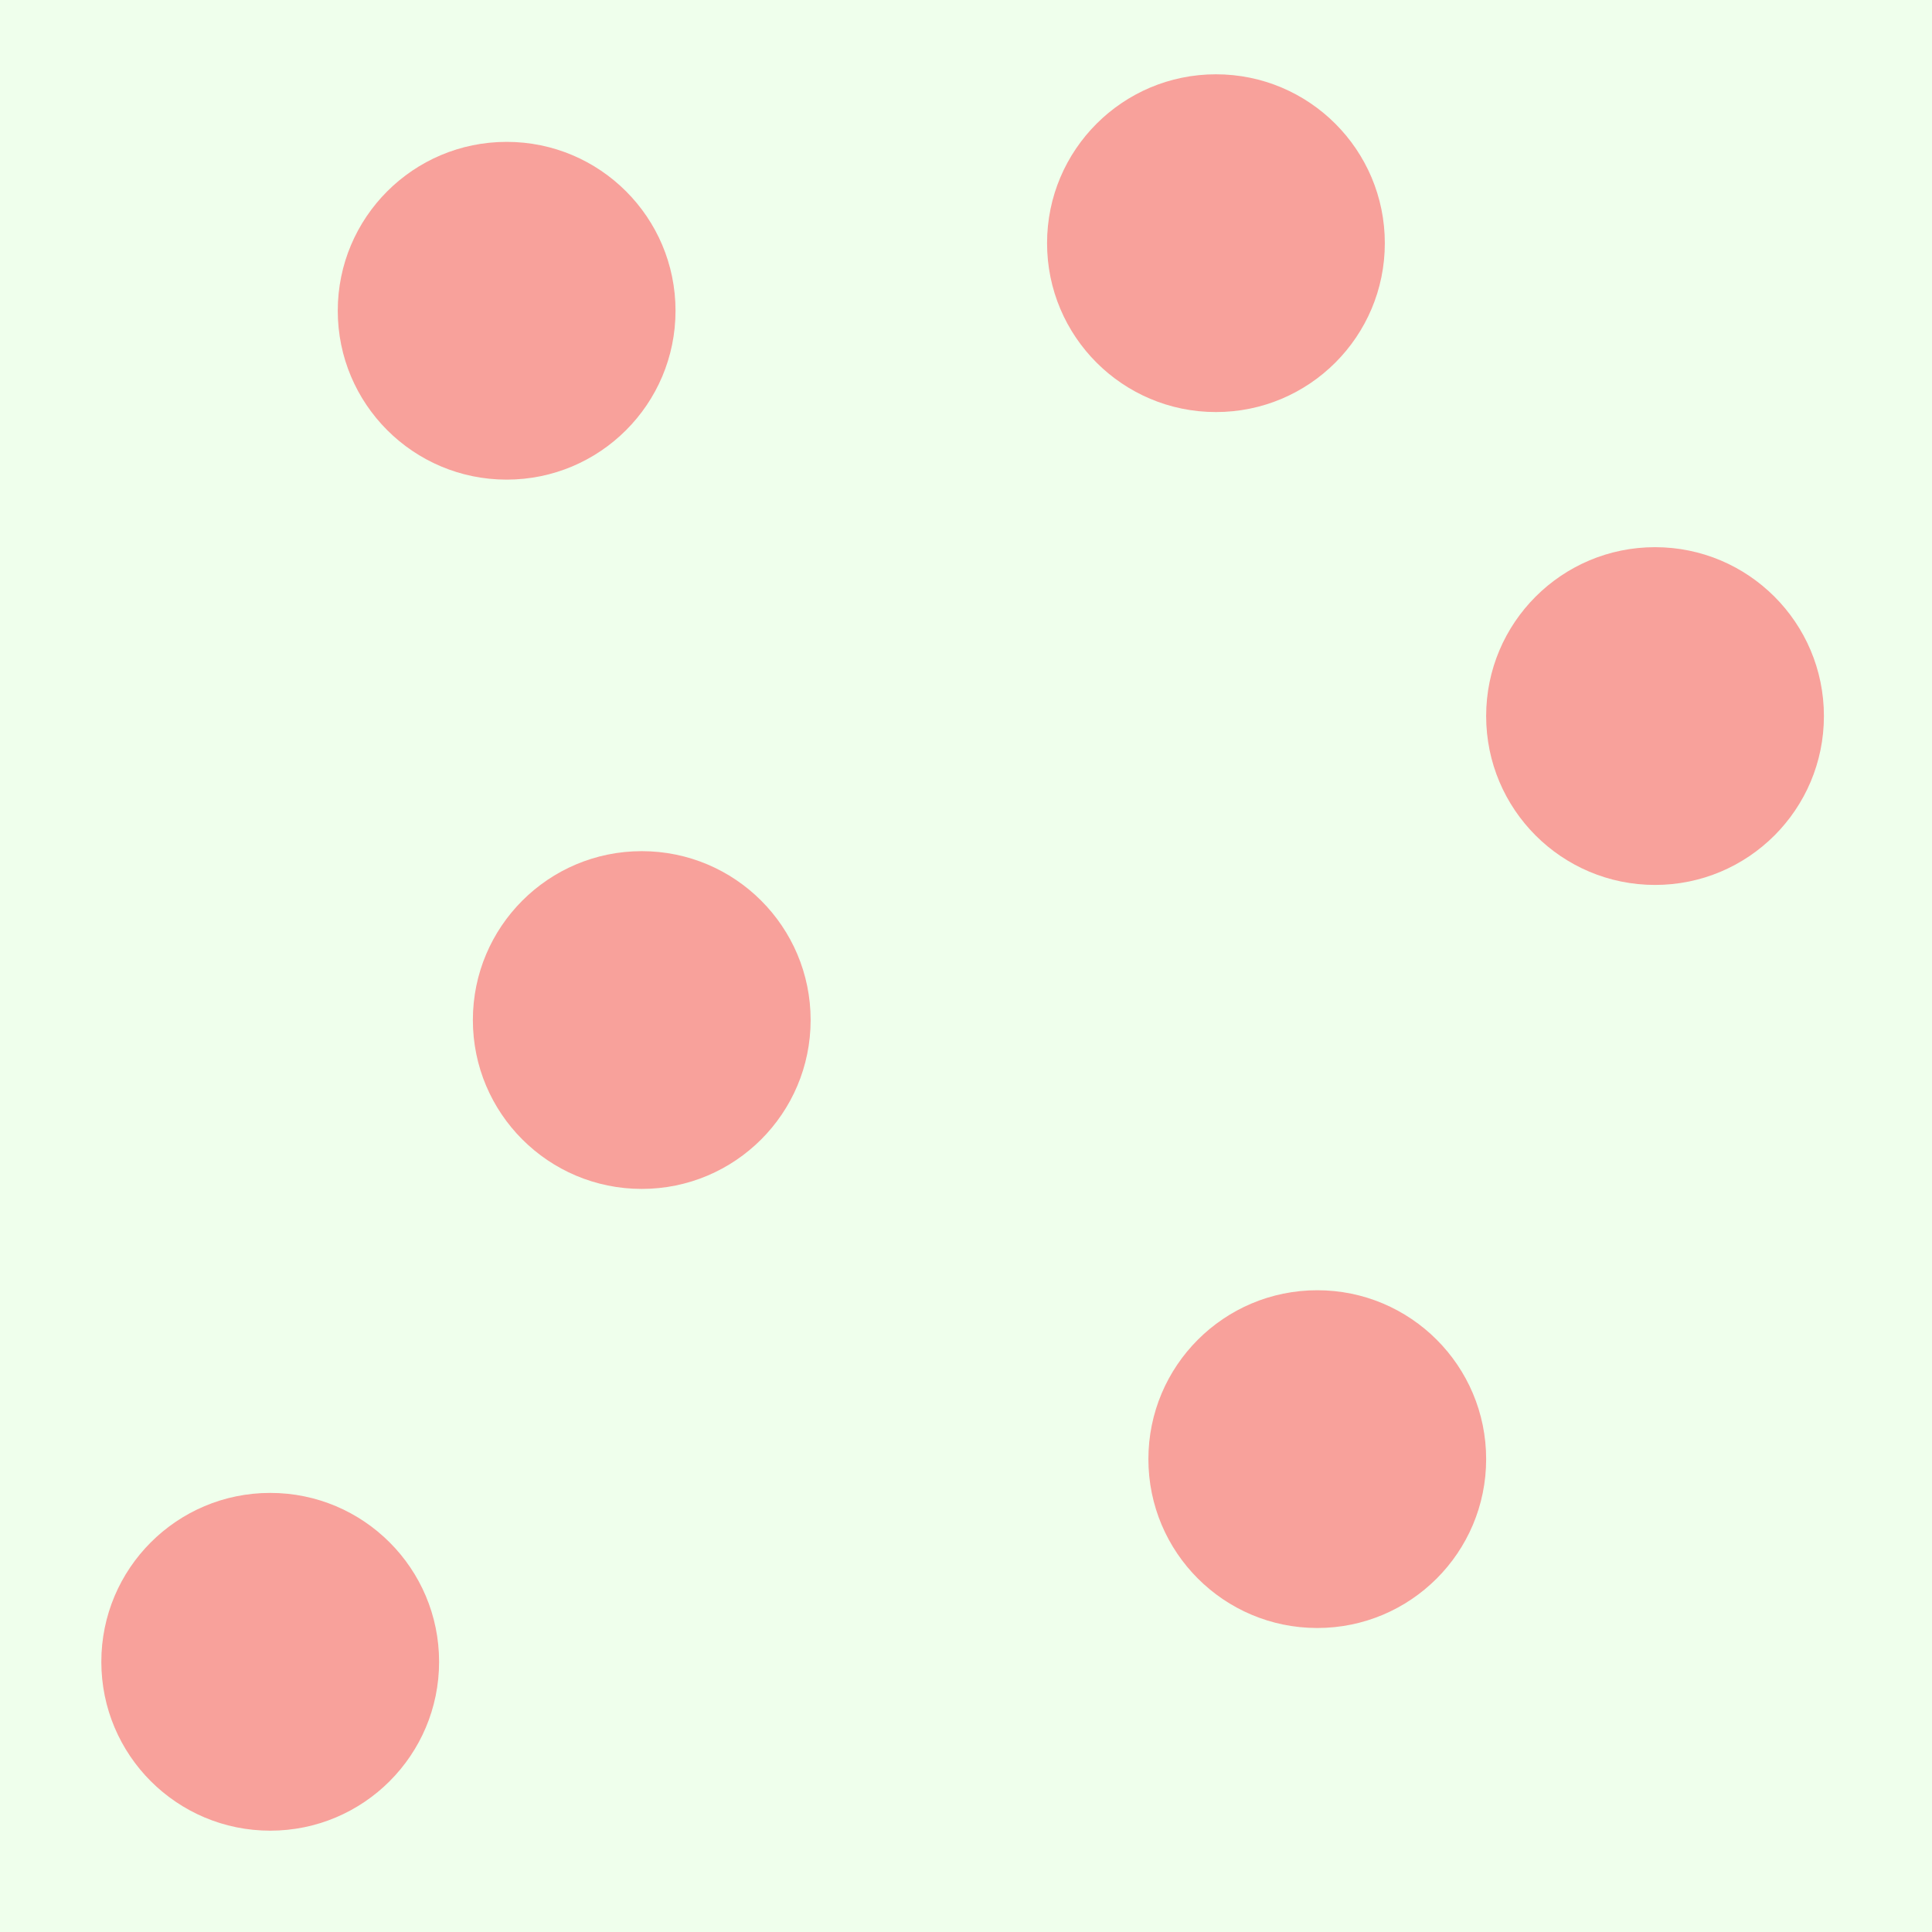
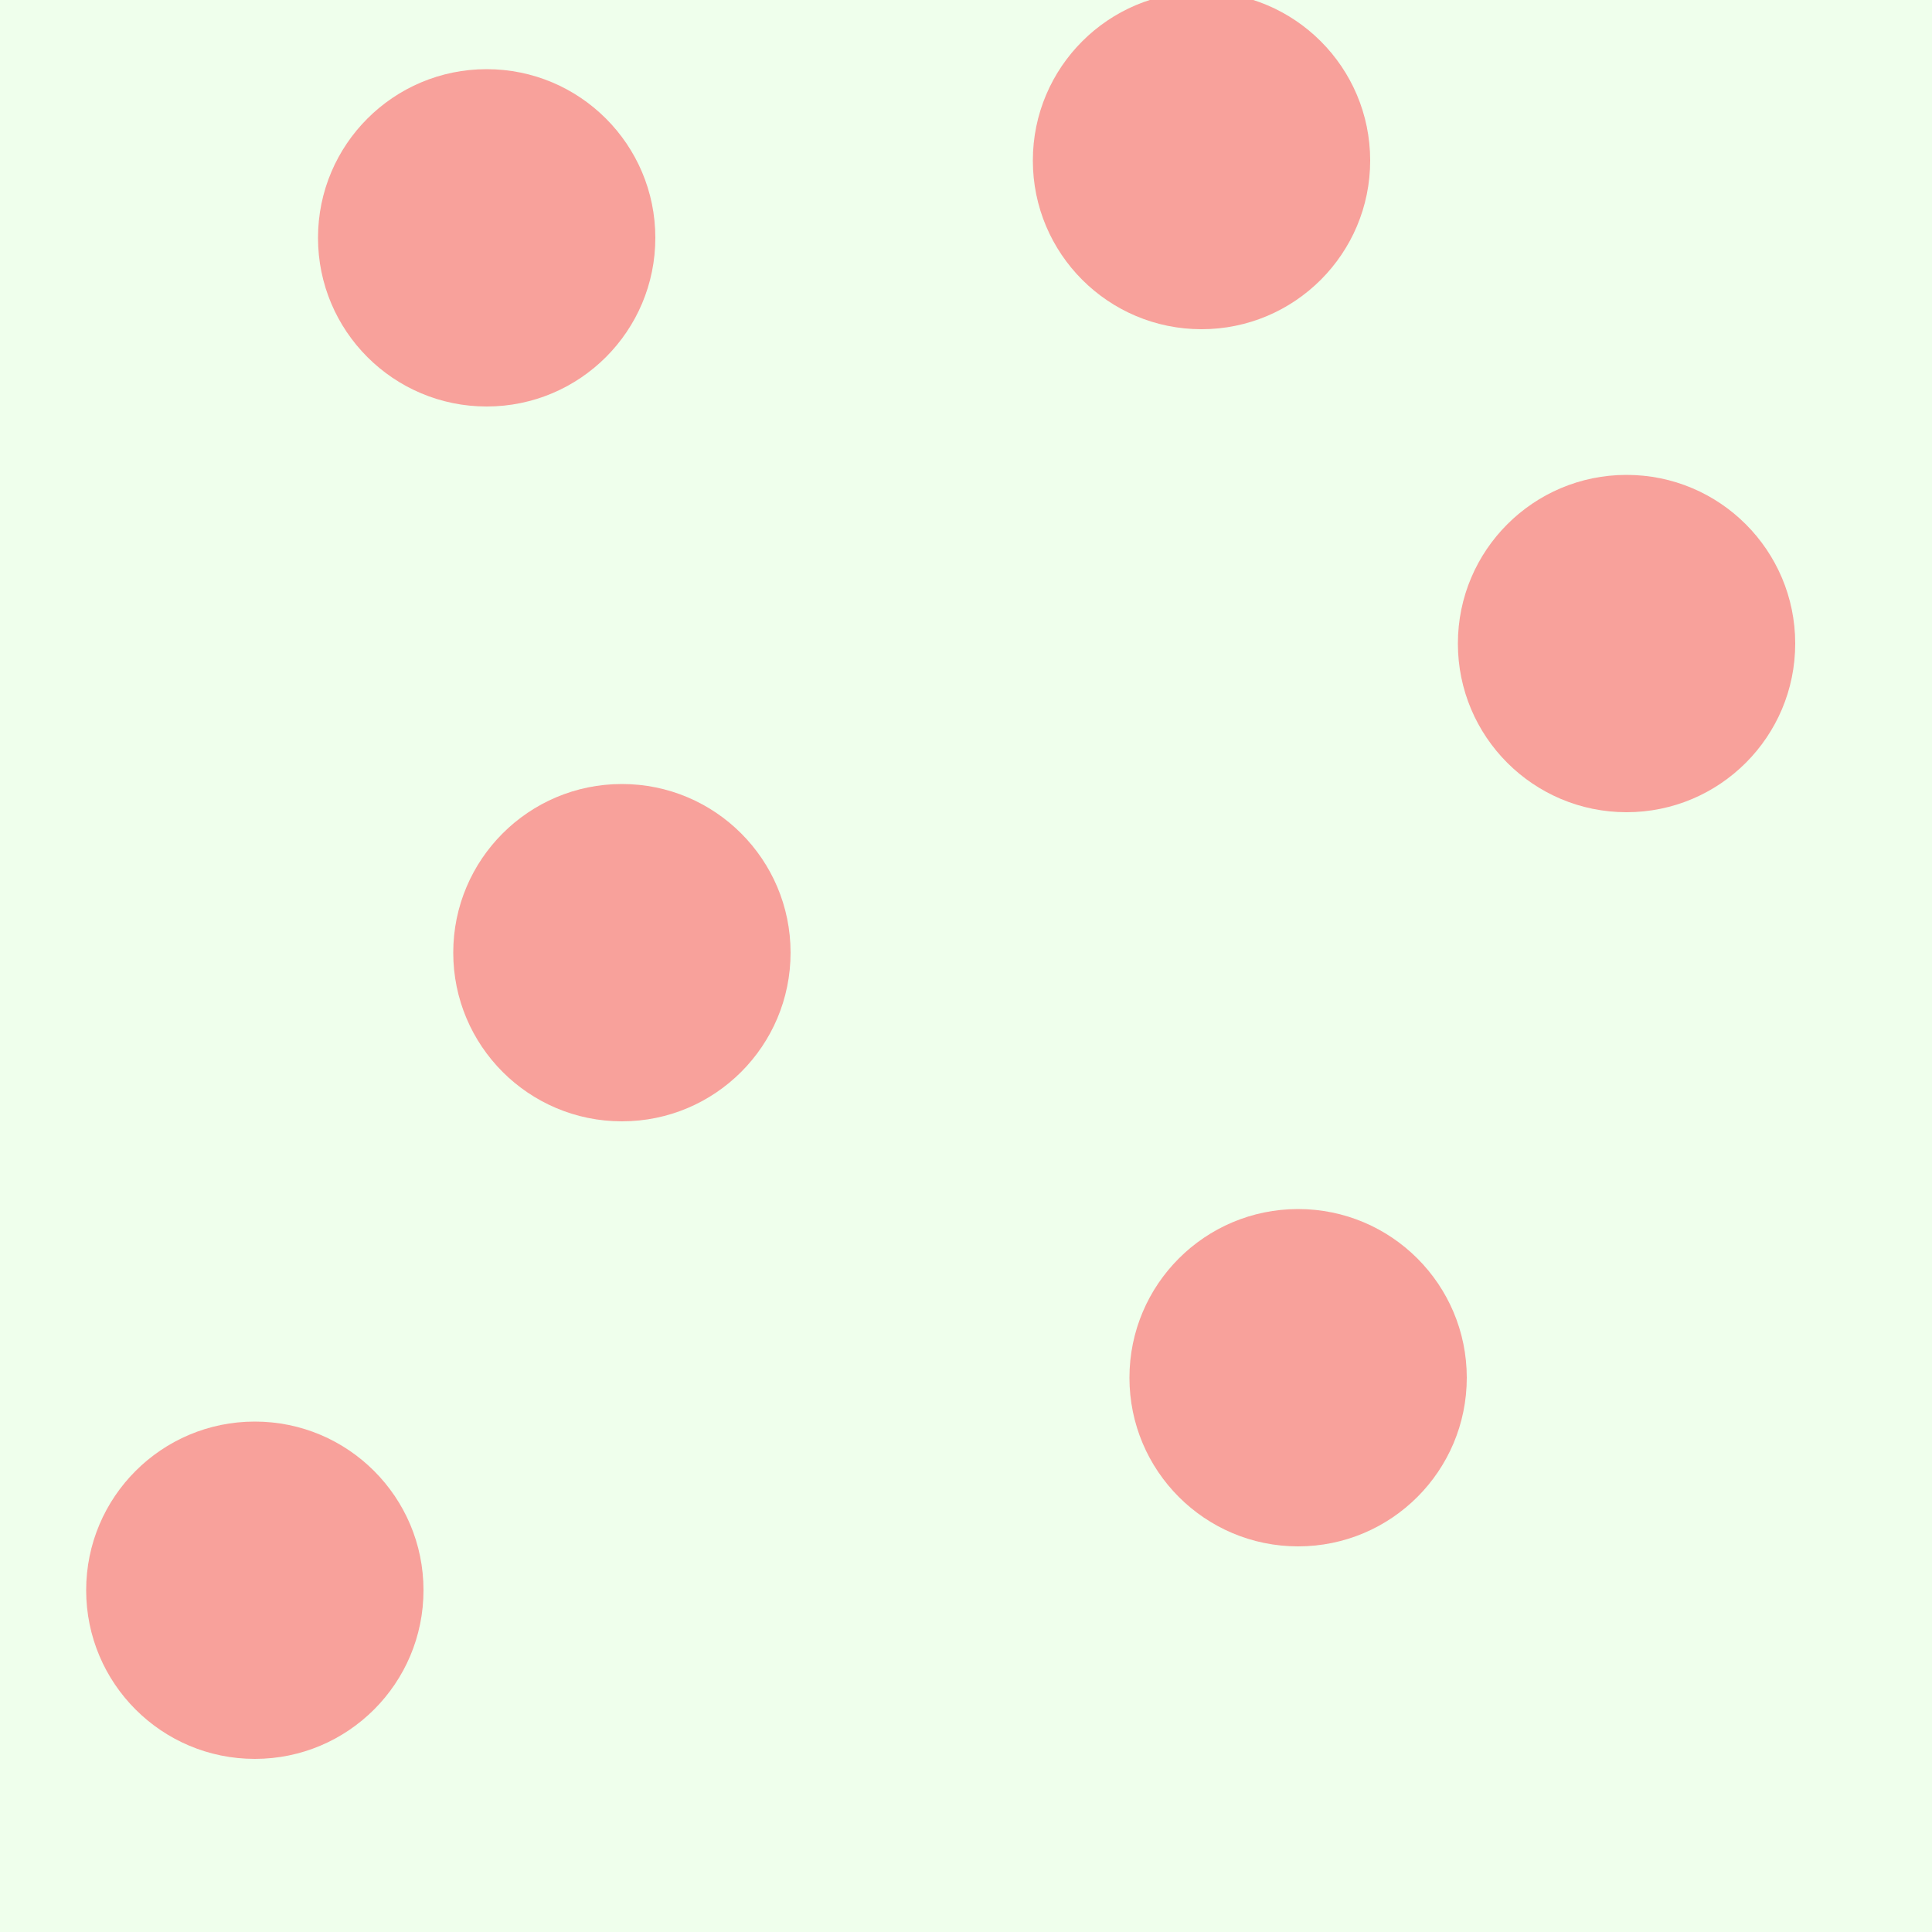
- <svg xmlns="http://www.w3.org/2000/svg" width="100" height="100" id="svg5111" version="1.1">
-   <defs id="defs5113" />
-   <g id="layer1" transform="translate(-343,-464.3622)">
-     <rect style="fill:#e9ffe5;fill-opacity:0.733;stroke:none;display:inline;enable-background:new" id="rect4402" width="106.061" height="106.061" x="339.97" y="461.332" />
-     <path style="fill:#fc7070;fill-opacity:0.659;fill-rule:nonzero;stroke:none;display:inline;enable-background:new" id="path4404" d="m 312,1141 a 3,3 0 0 1 -3,3 3,3 0 0 1 -3,-3 3,3 0 0 1 3,-3 3,3 0 0 1 3,3 z" transform="matrix(2.913753,0,0,2.913753,-543.3636,-2774.216)" />
-     <path style="fill:#fc7070;fill-opacity:0.659;fill-rule:nonzero;stroke:none;display:inline;enable-background:new" id="path4406" d="m 312,1141 a 3,3 0 0 1 -3,3 3,3 0 0 1 -3,-3 3,3 0 0 1 3,-3 3,3 0 0 1 3,3 z" transform="matrix(2.913753,0,0,2.913753,-489.1678,-2784.706)" />
-     <path transform="matrix(2.913753,0,0,2.913753,-531.1259,-2844.146)" d="m 312,1141 a 3,3 0 0 1 -3,3 3,3 0 0 1 -3,-3 3,3 0 0 1 3,-3 3,3 0 0 1 3,3 z" id="path4408" style="fill:#fc7070;fill-opacity:0.659;fill-rule:nonzero;stroke:none;display:inline;enable-background:new" />
-     <path style="fill:#fc7070;fill-opacity:0.659;fill-rule:nonzero;stroke:none;display:inline;enable-background:new" id="path4410" d="m 312,1141 a 3,3 0 0 1 -3,3 3,3 0 0 1 -3,-3 3,3 0 0 1 3,-3 3,3 0 0 1 3,3 z" transform="matrix(2.913753,0,0,2.913753,-494.4126,-2847.643)" />
-     <path style="fill:#fc7070;fill-opacity:0.659;fill-rule:nonzero;stroke:none;display:inline;enable-background:new" id="path4412" d="m 312,1141 a 3,3 0 0 1 -3,3 3,3 0 0 1 -3,-3 3,3 0 0 1 3,-3 3,3 0 0 1 3,3 z" transform="matrix(2.913753,0,0,2.913753,-471.6853,-2823.167)" />
-     <path transform="matrix(2.913753,0,0,2.913753,-524.1329,-2807.433)" d="m 312,1141 a 3,3 0 0 1 -3,3 3,3 0 0 1 -3,-3 3,3 0 0 1 3,-3 3,3 0 0 1 3,3 z" id="path4414" style="fill:#fc7070;fill-opacity:0.659;fill-rule:nonzero;stroke:none;display:inline;enable-background:new" />
+ <svg xmlns="http://www.w3.org/2000/svg" version="1.1" viewBox="0 0 100 100">
+   <g transform="translate(-343 -464)">
+     <rect x="340" y="461" width="106" height="106" enable-background="new" fill="#e9ffe5" fill-opacity=".733" />
+     <g fill="#fc7070" fill-opacity=".659">
+       <circle transform="matrix(2.91 0 0 2.91 -543 -2774)" cx="309" cy="1141" r="3" enable-background="new" />
+       <circle transform="matrix(2.91 0 0 2.91 -489 -2785)" cx="309" cy="1141" r="3" enable-background="new" />
+       <circle transform="matrix(2.91 0 0 2.91 -531 -2844)" cx="309" cy="1141" r="3" enable-background="new" />
+       <circle transform="matrix(2.91 0 0 2.91 -494 -2848)" cx="309" cy="1141" r="3" enable-background="new" />
+       <circle transform="matrix(2.91 0 0 2.91 -472 -2823)" cx="309" cy="1141" r="3" enable-background="new" />
+       <circle transform="matrix(2.91 0 0 2.91 -524 -2807)" cx="309" cy="1141" r="3" enable-background="new" />
+     </g>
  </g>
</svg>
